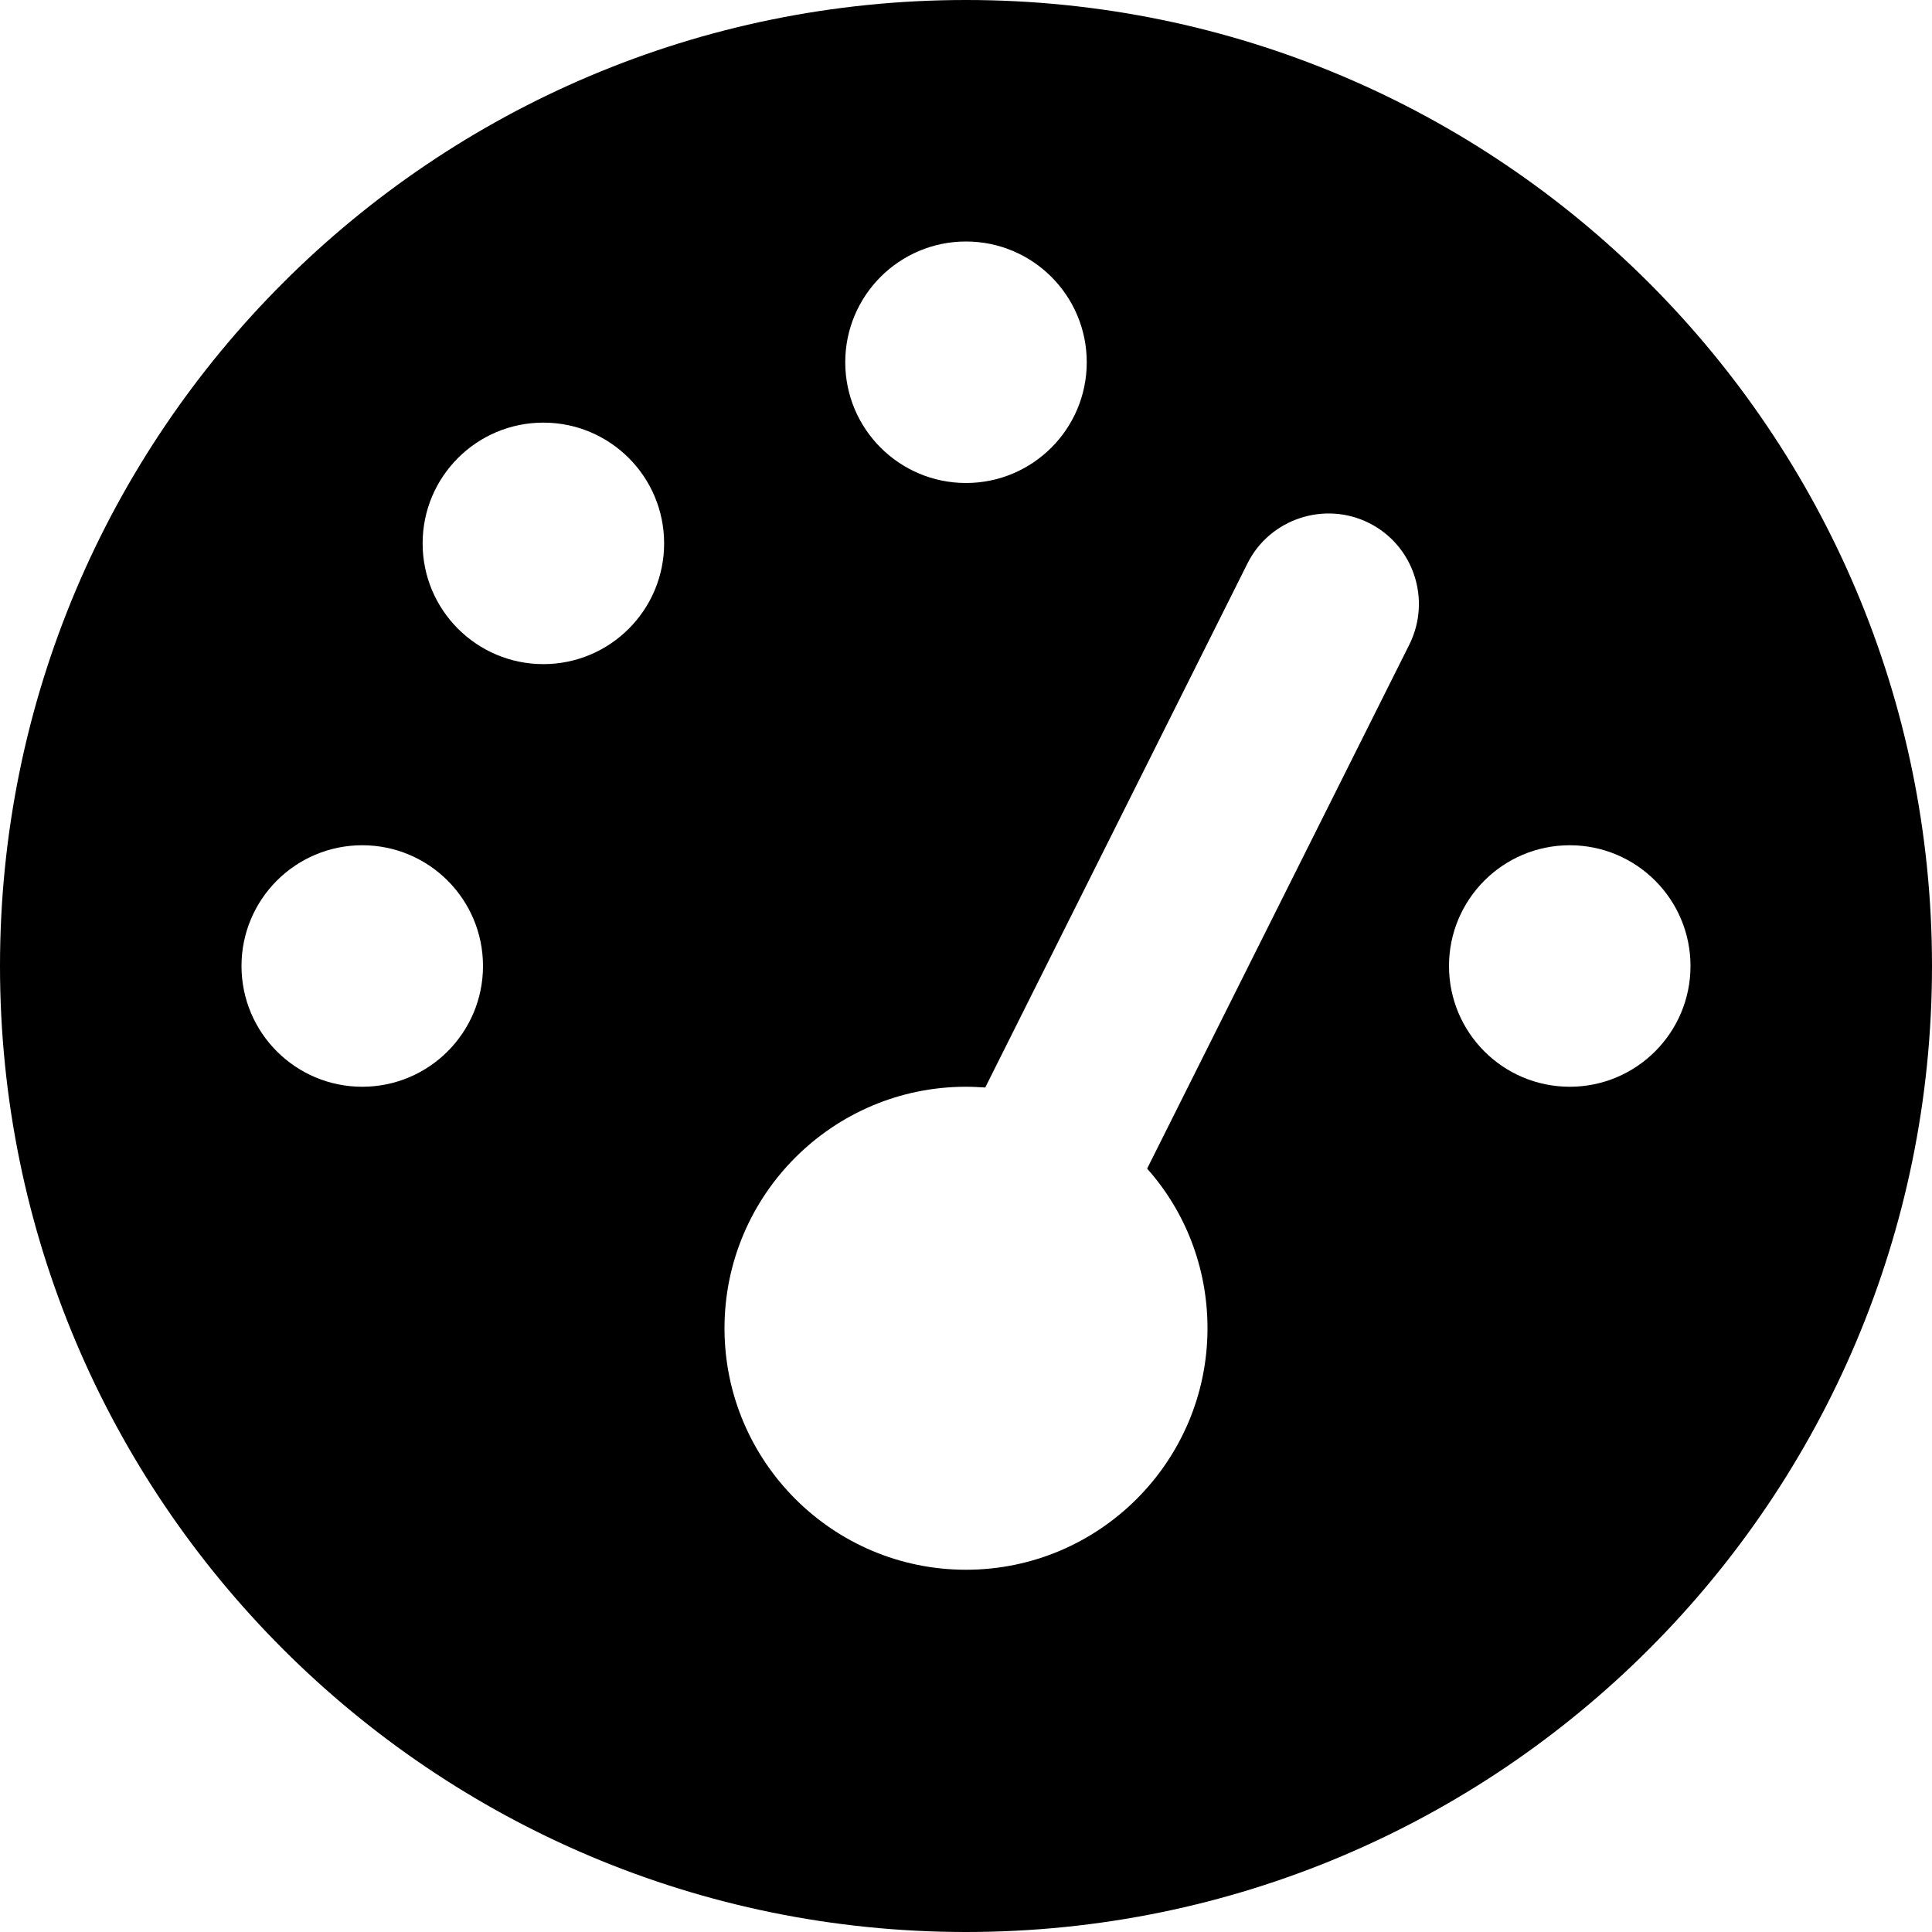
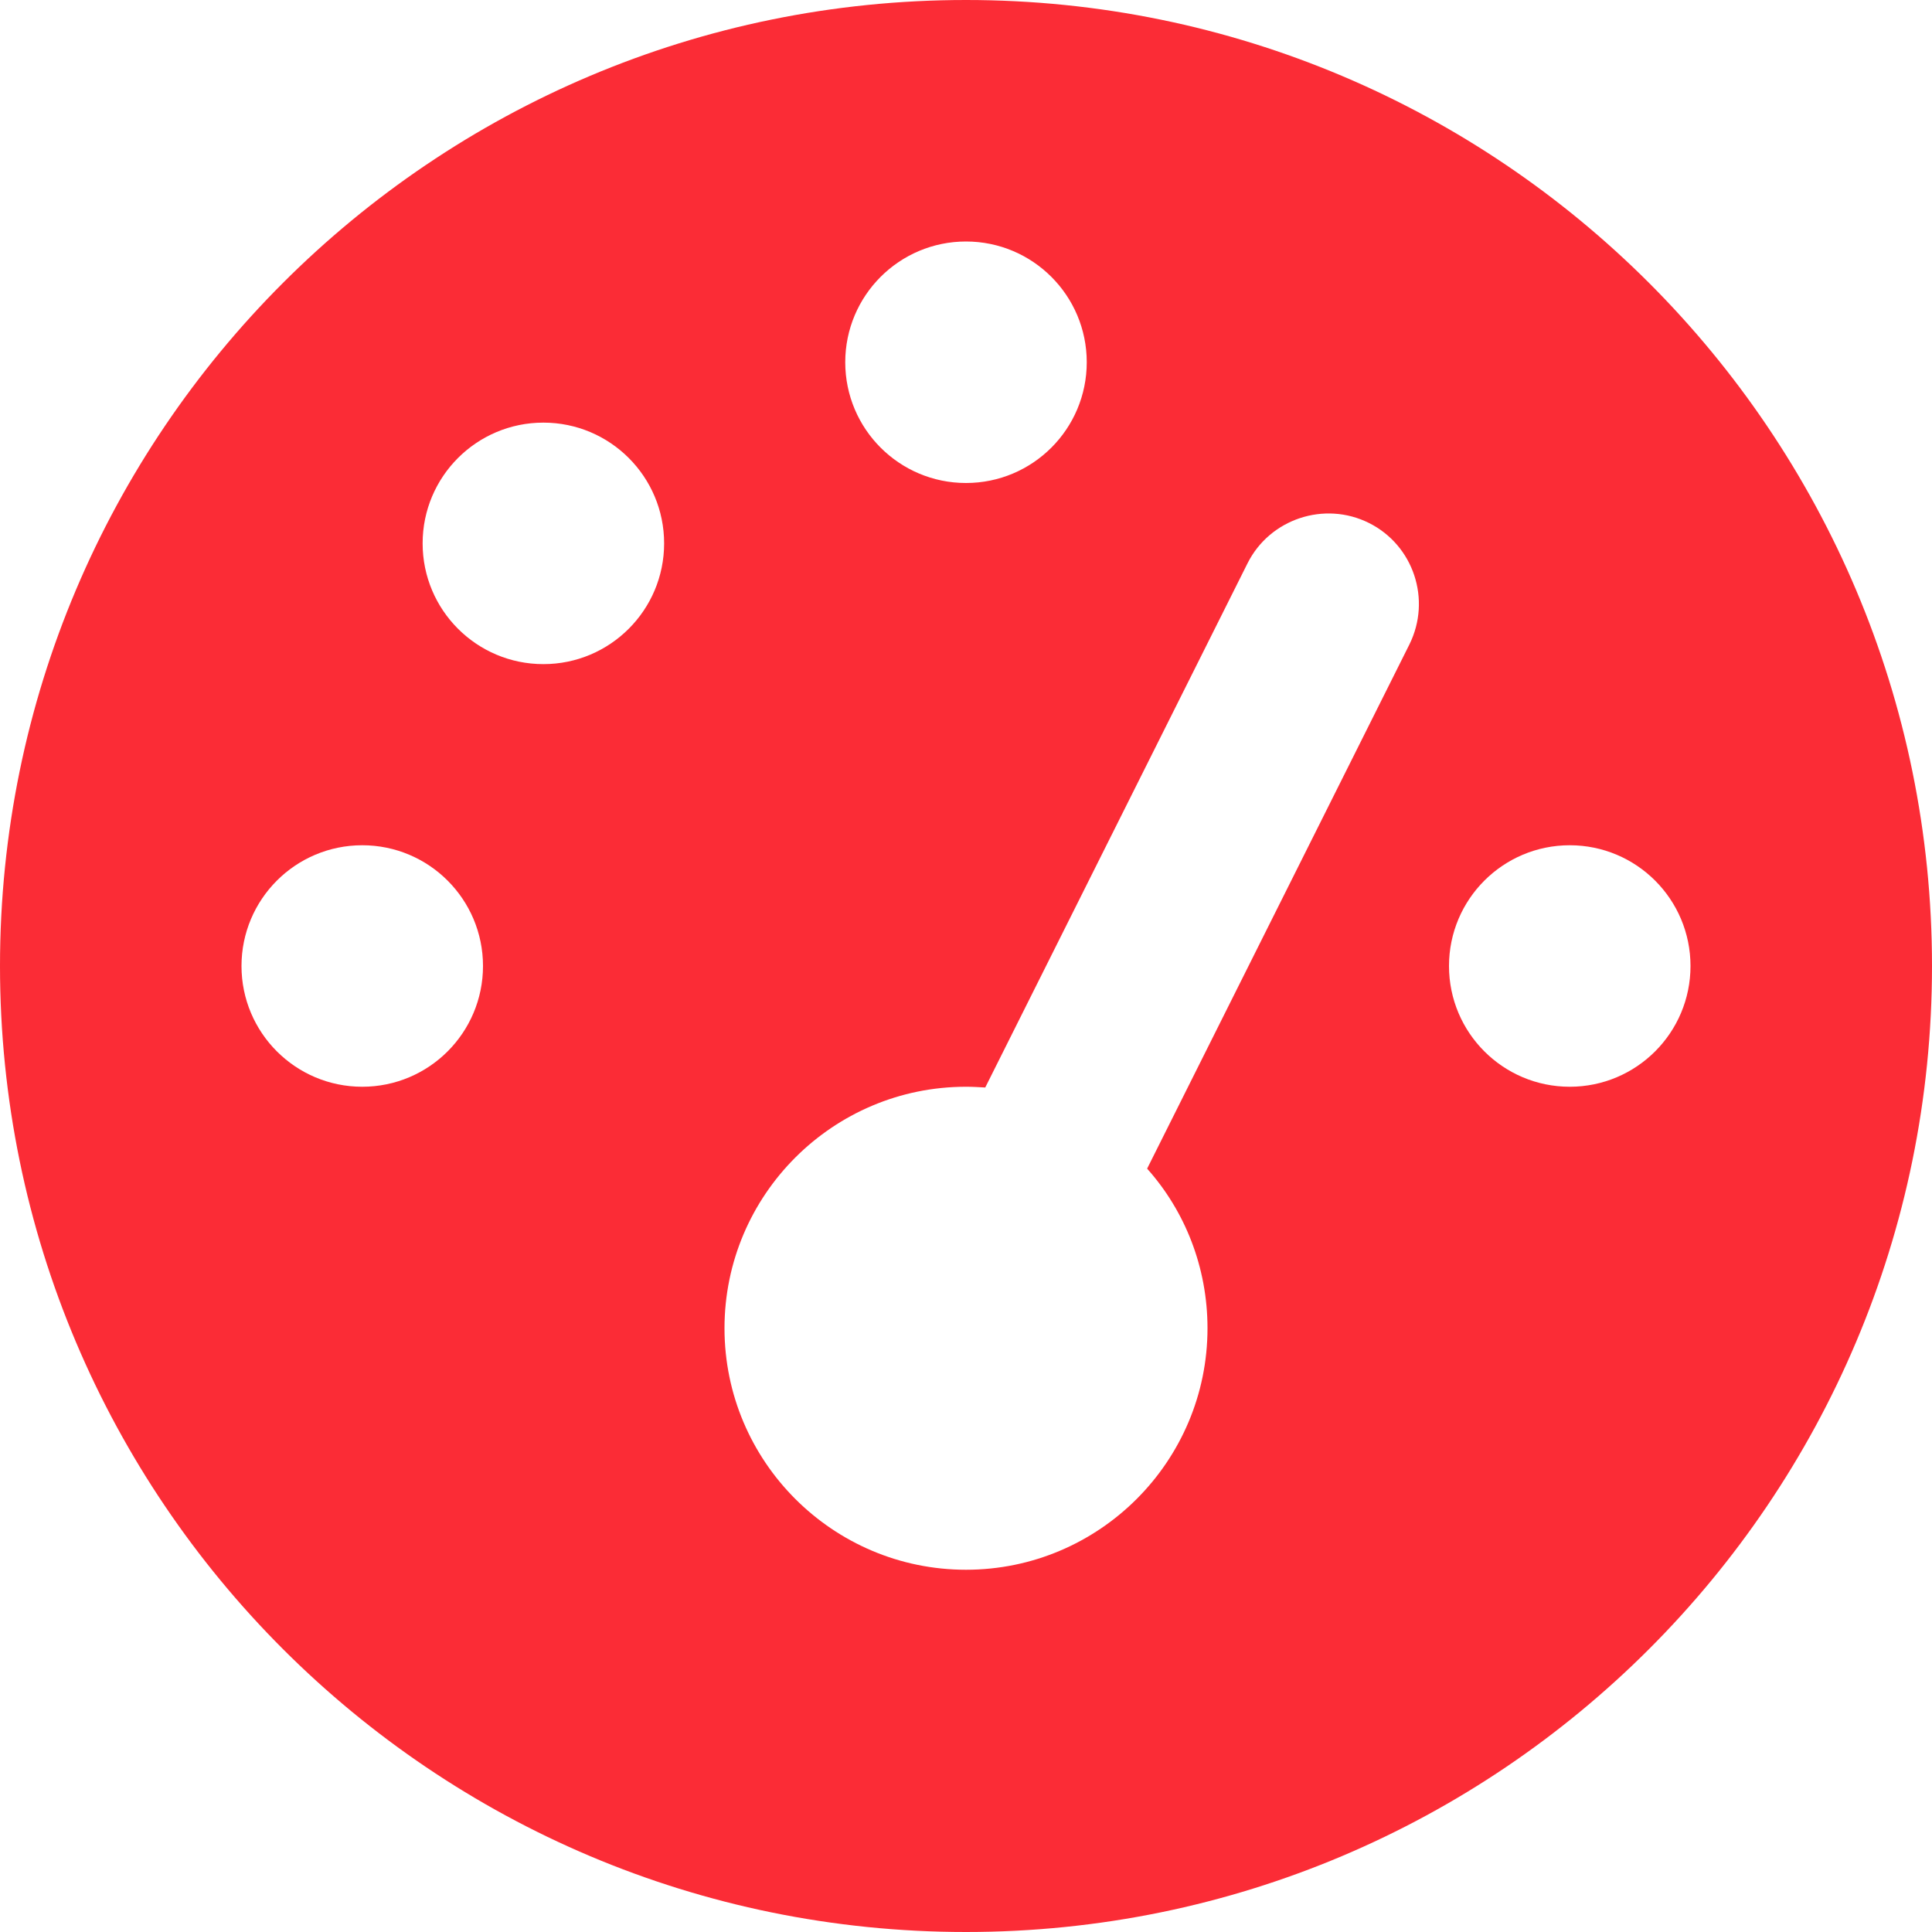
<svg xmlns="http://www.w3.org/2000/svg" class="svg-inline--fa fa-gauge-high mr-2 text-red-500" data-prefix="fas" data-icon="gauge-high" role="img" viewBox="0 0 512 512" aria-hidden="true" data-fa-i2svg="">
-   <path fill="currentColor" d="M0 256a256 256 0 1 1 512 0 256 256 0 1 1 -512 0zM288 96a32 32 0 1 0 -64 0 32 32 0 1 0 64 0zM256 416c35.3 0 64-28.7 64-64 0-16.2-6-31.1-16-42.3l69.5-138.9c5.9-11.9 1.1-26.3-10.7-32.2s-26.3-1.1-32.2 10.7L261.1 288.2c-1.7-.1-3.4-.2-5.1-.2-35.3 0-64 28.7-64 64s28.7 64 64 64zM176 144a32 32 0 1 0 -64 0 32 32 0 1 0 64 0zM96 288a32 32 0 1 0 0-64 32 32 0 1 0 0 64zm352-32a32 32 0 1 0 -64 0 32 32 0 1 0 64 0z" />
+   <path fill="#FB2C36" d="M0 256a256 256 0 1 1 512 0 256 256 0 1 1 -512 0zM288 96a32 32 0 1 0 -64 0 32 32 0 1 0 64 0zM256 416c35.3 0 64-28.7 64-64 0-16.2-6-31.1-16-42.3l69.5-138.9c5.9-11.9 1.1-26.3-10.7-32.2s-26.3-1.1-32.2 10.7L261.1 288.2c-1.7-.1-3.4-.2-5.1-.2-35.3 0-64 28.7-64 64s28.7 64 64 64zM176 144a32 32 0 1 0 -64 0 32 32 0 1 0 64 0zM96 288a32 32 0 1 0 0-64 32 32 0 1 0 0 64zm352-32a32 32 0 1 0 -64 0 32 32 0 1 0 64 0z" />
</svg>
